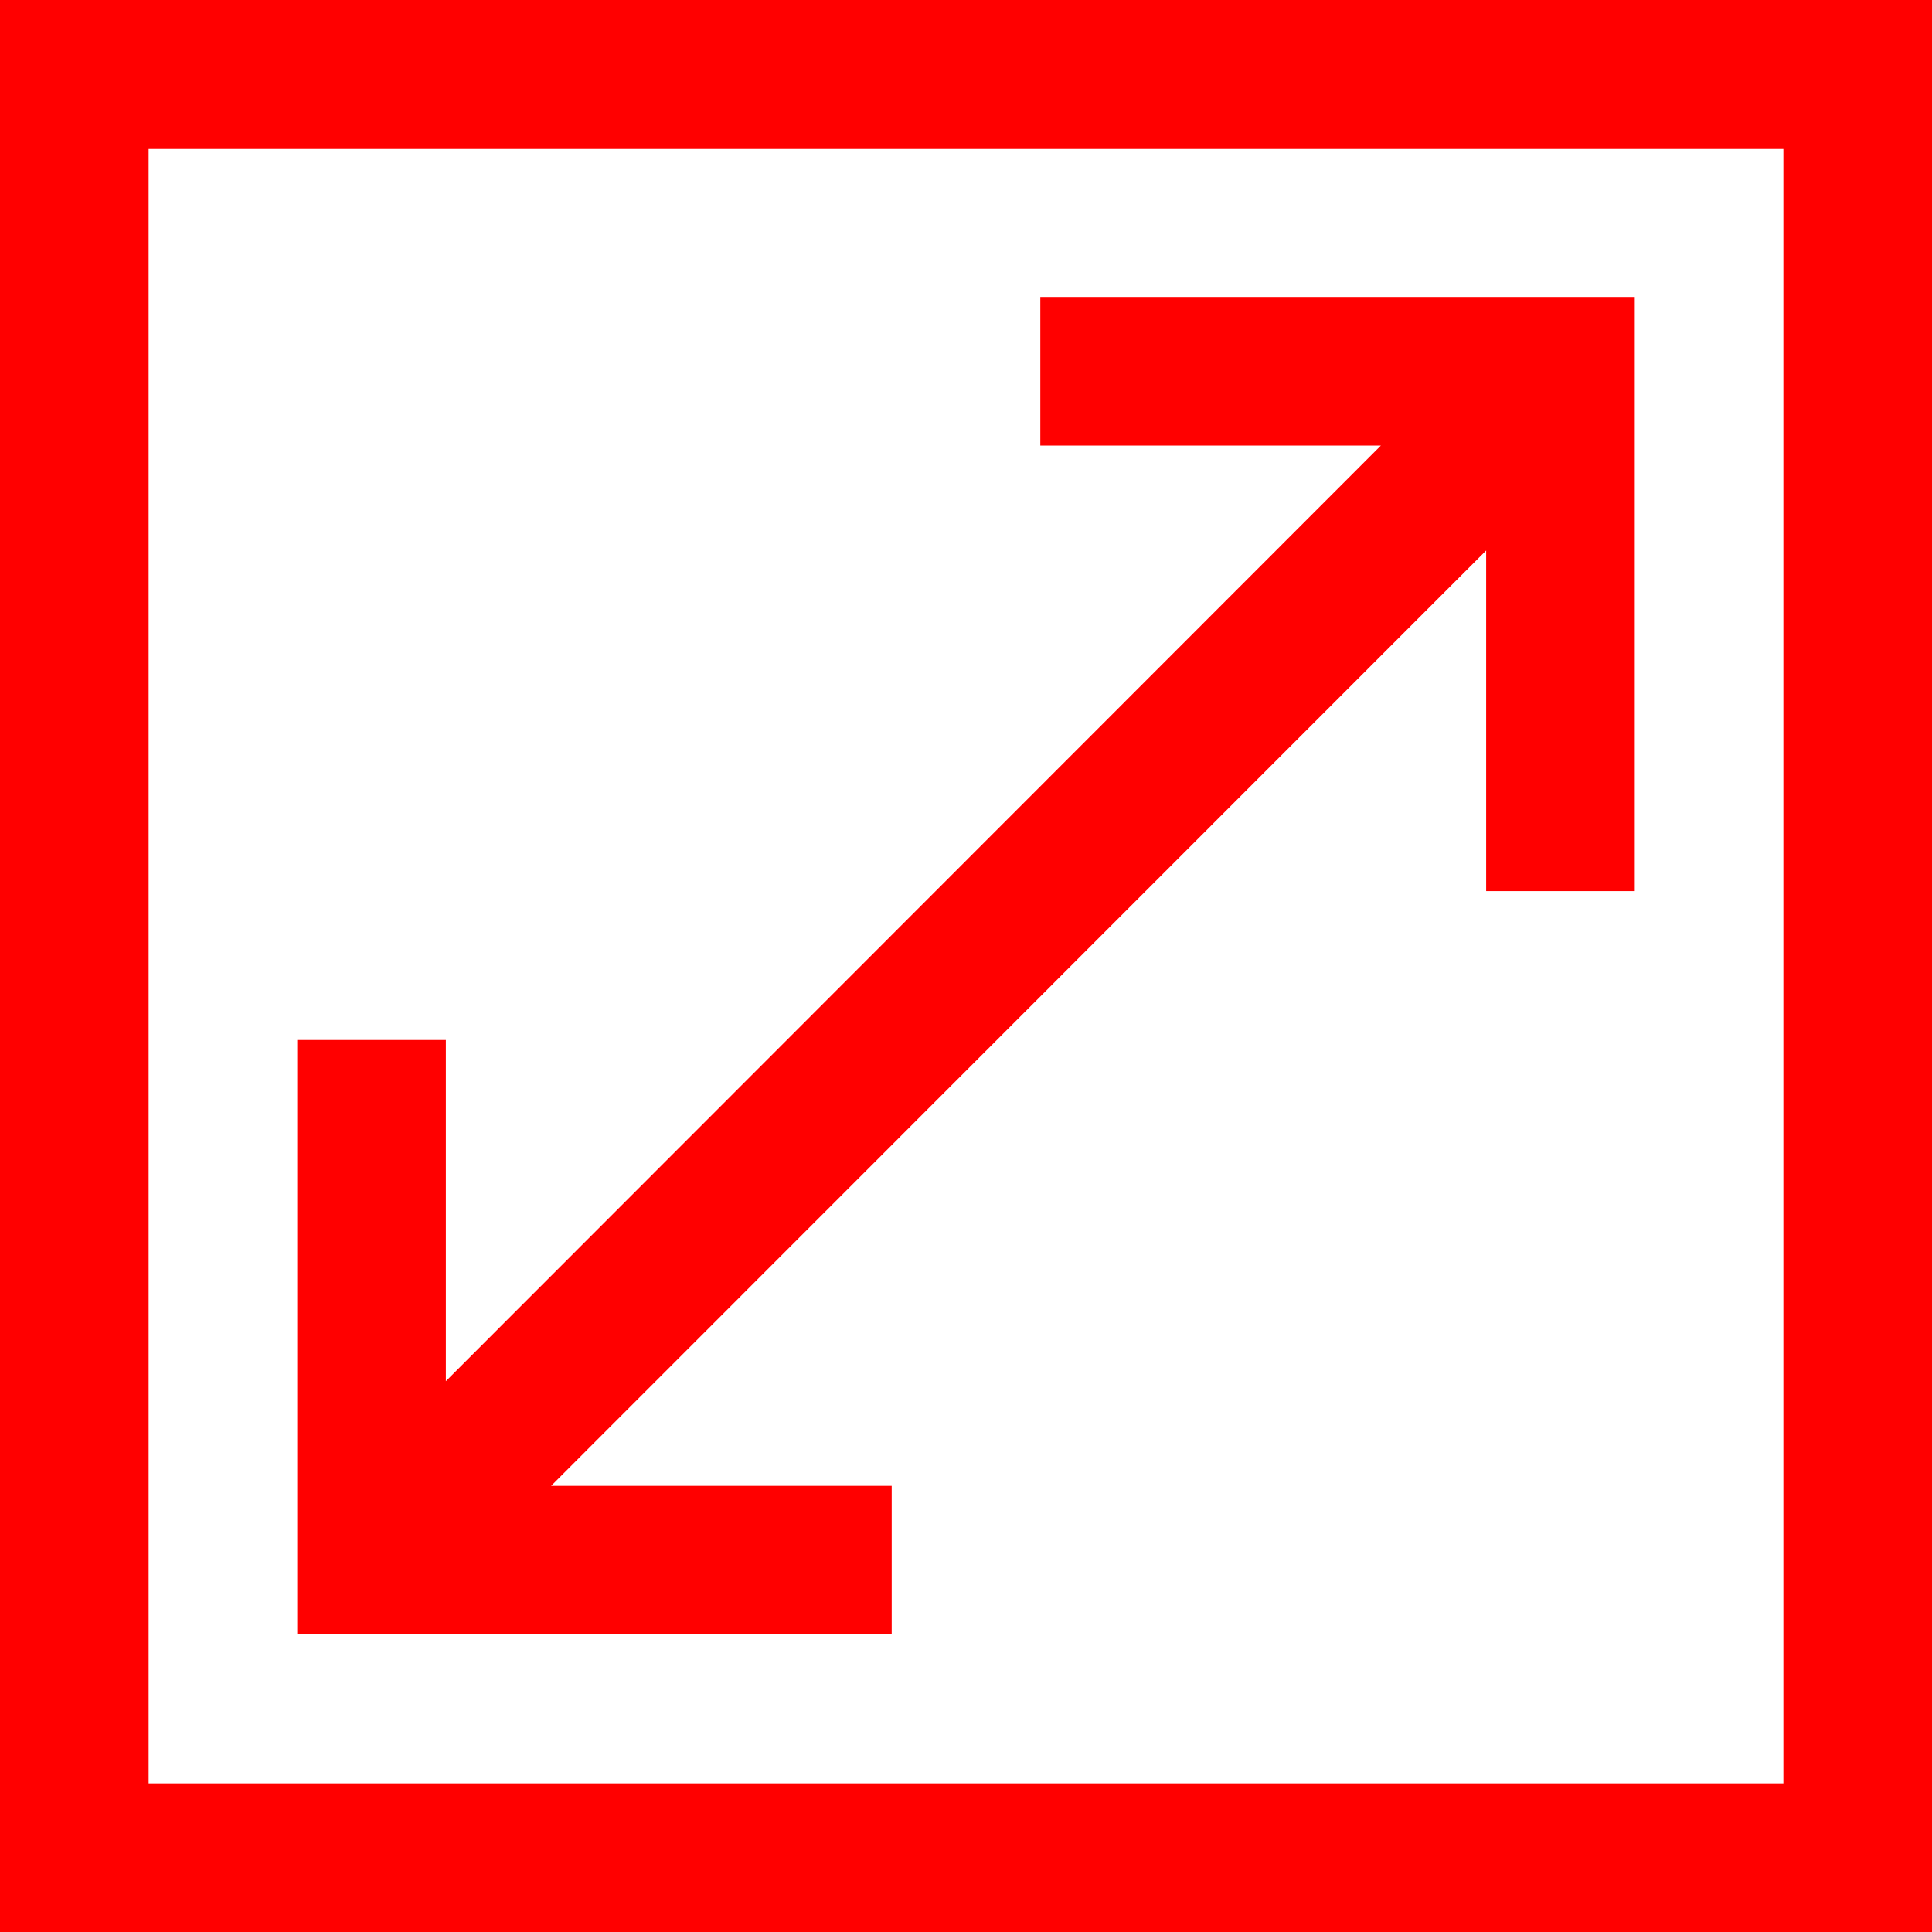
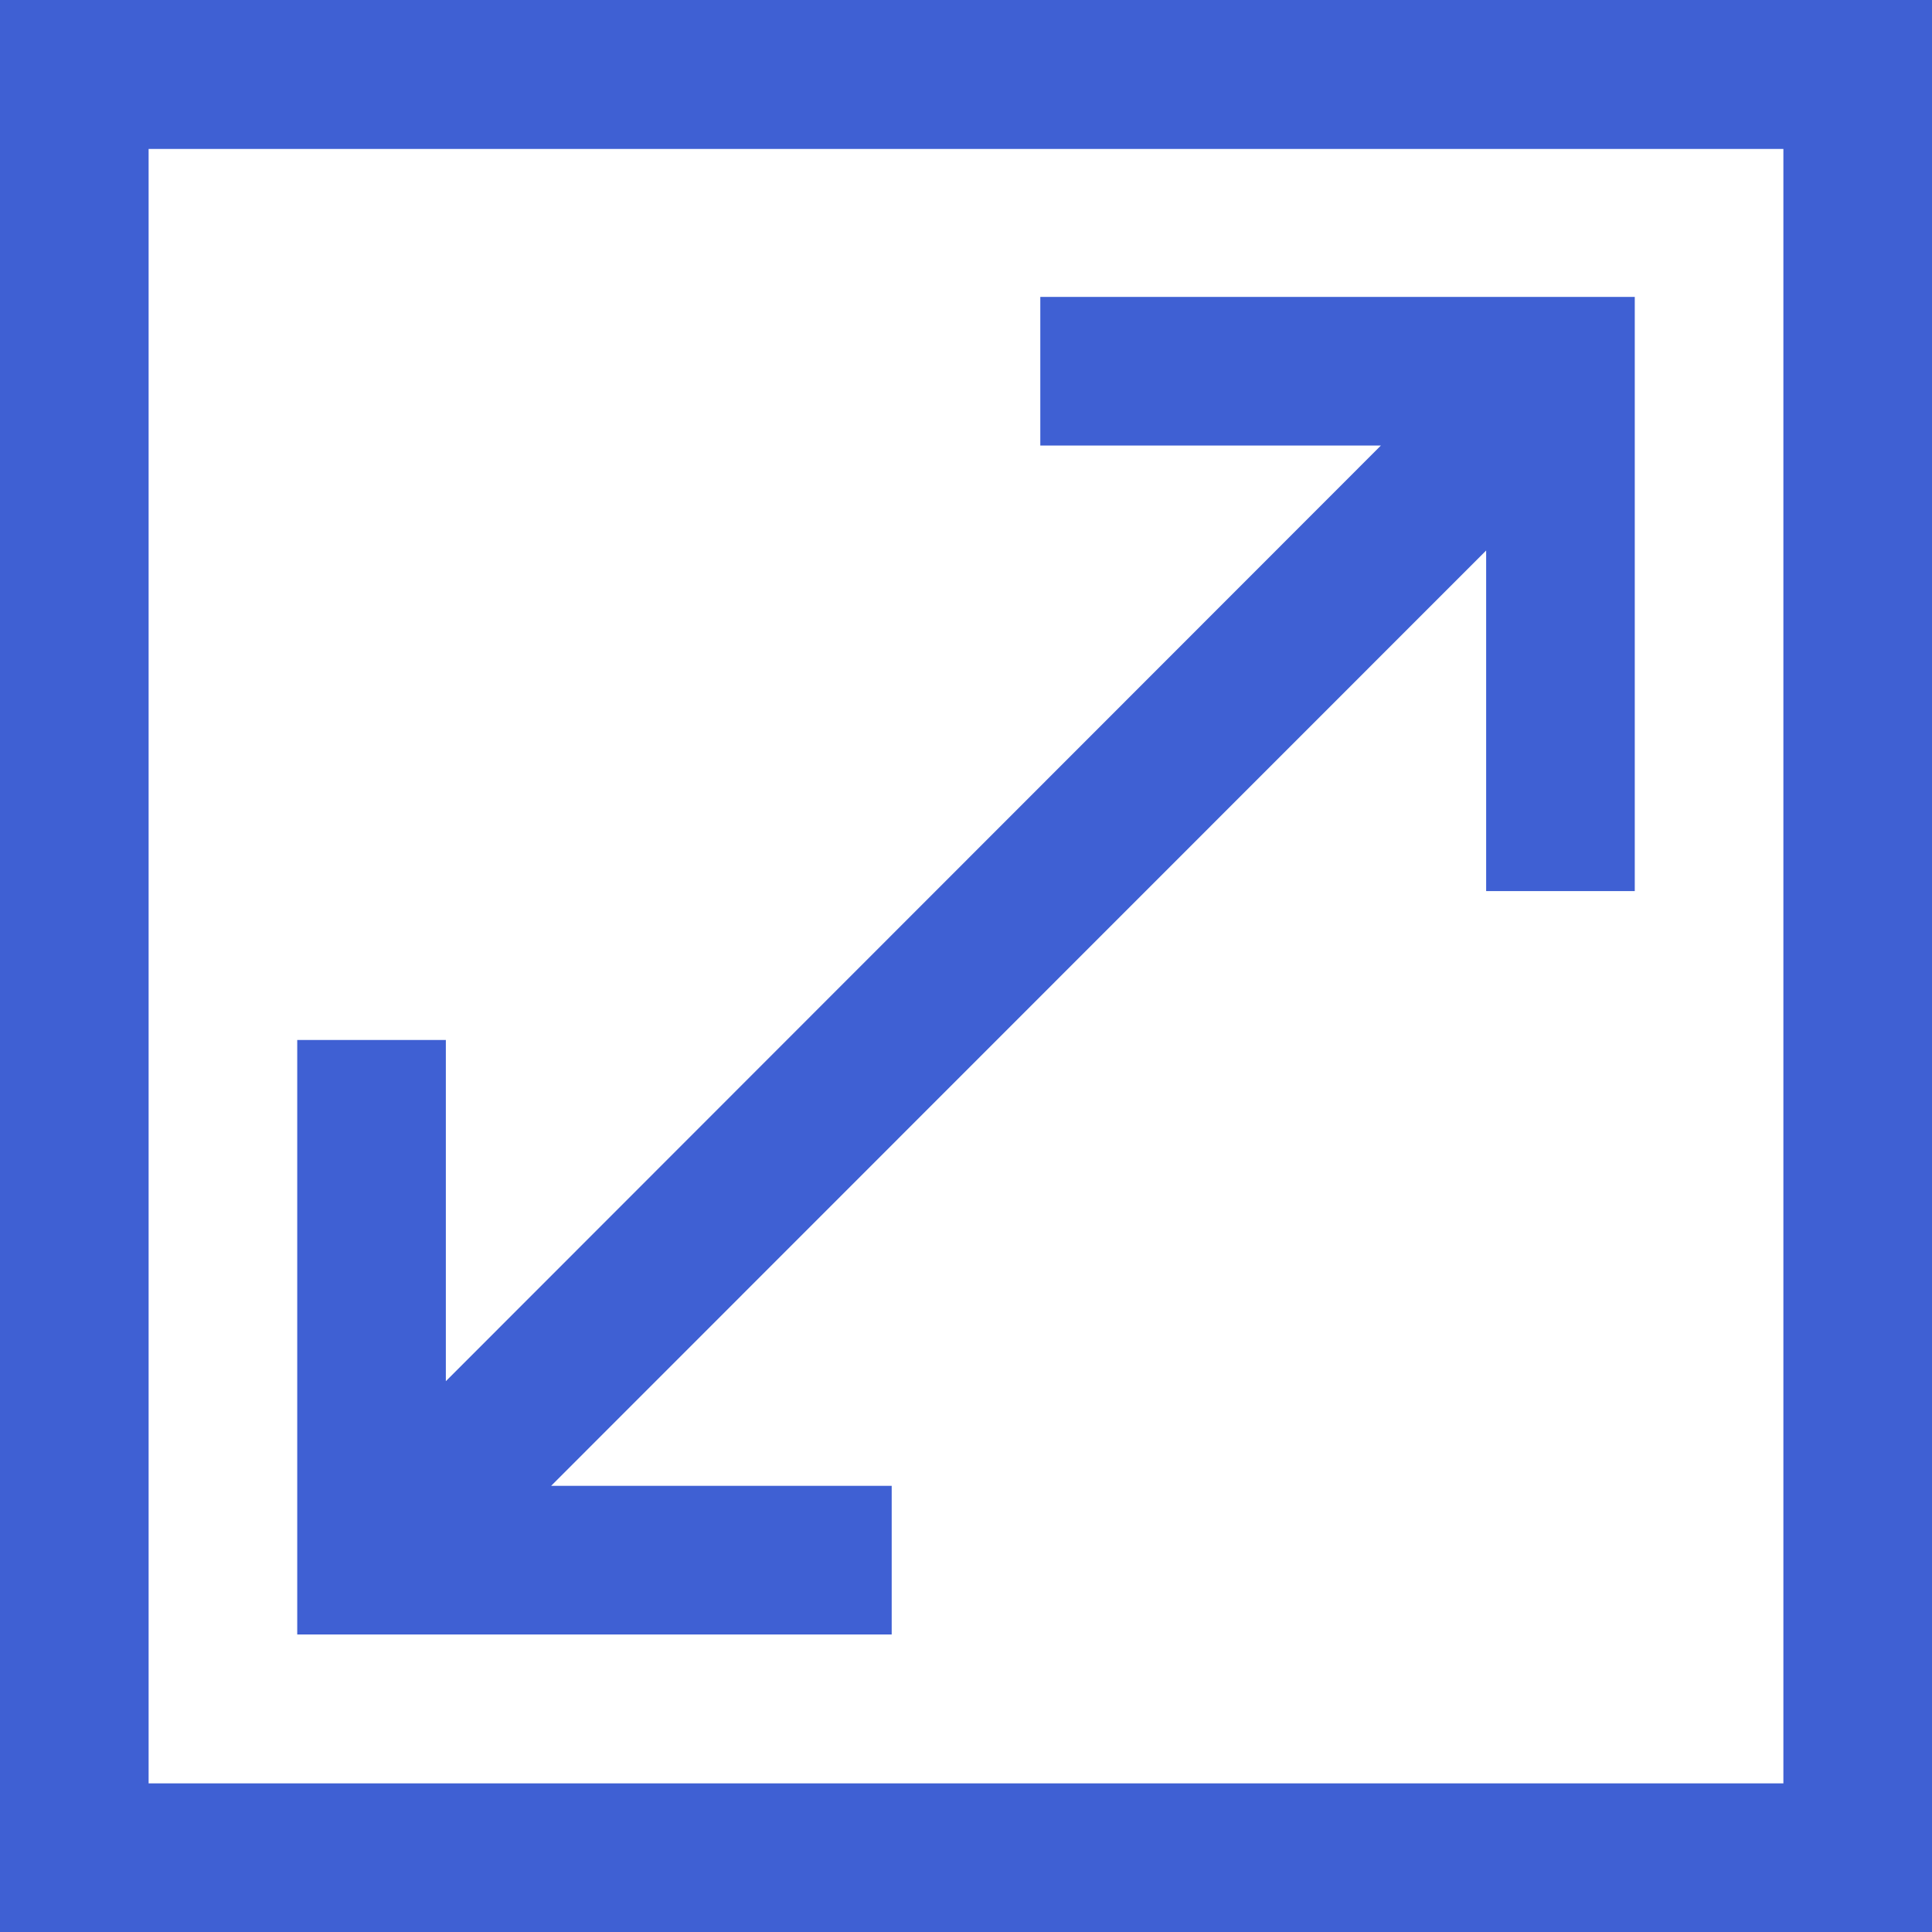
<svg xmlns="http://www.w3.org/2000/svg" version="1.1" viewBox="0 0 6.24 6.24" enable-background="new 0 0 6.24 6.24">
-   <path fill="#FF0000" d="m0,6.24v-6.24h6.24v6.24h-6.24zm5.76-5.759h-5.28v5.279h5.28v-5.279 1.11022e-16zm-4.32,3.98l3.02-3.022h-1.1v-0.48h1.44 0.48v0.48 1.439h-0.48v-1.1l-3.02,3.021h1.1v0.48h-1.44-0.48v-0.48-1.44h0.48v1.102z" />
+   <path fill="#3f60d3" d="m0,6.24v-6.24h6.24v6.24h-6.24zm5.76-5.759h-5.28v5.279h5.28v-5.279 1.11022e-16zm-4.32,3.98l3.02-3.022h-1.1v-0.48h1.44 0.48v0.48 1.439h-0.48v-1.1l-3.02,3.021h1.1v0.48h-1.44-0.48v-0.48-1.44h0.48v1.102z" />
</svg>
